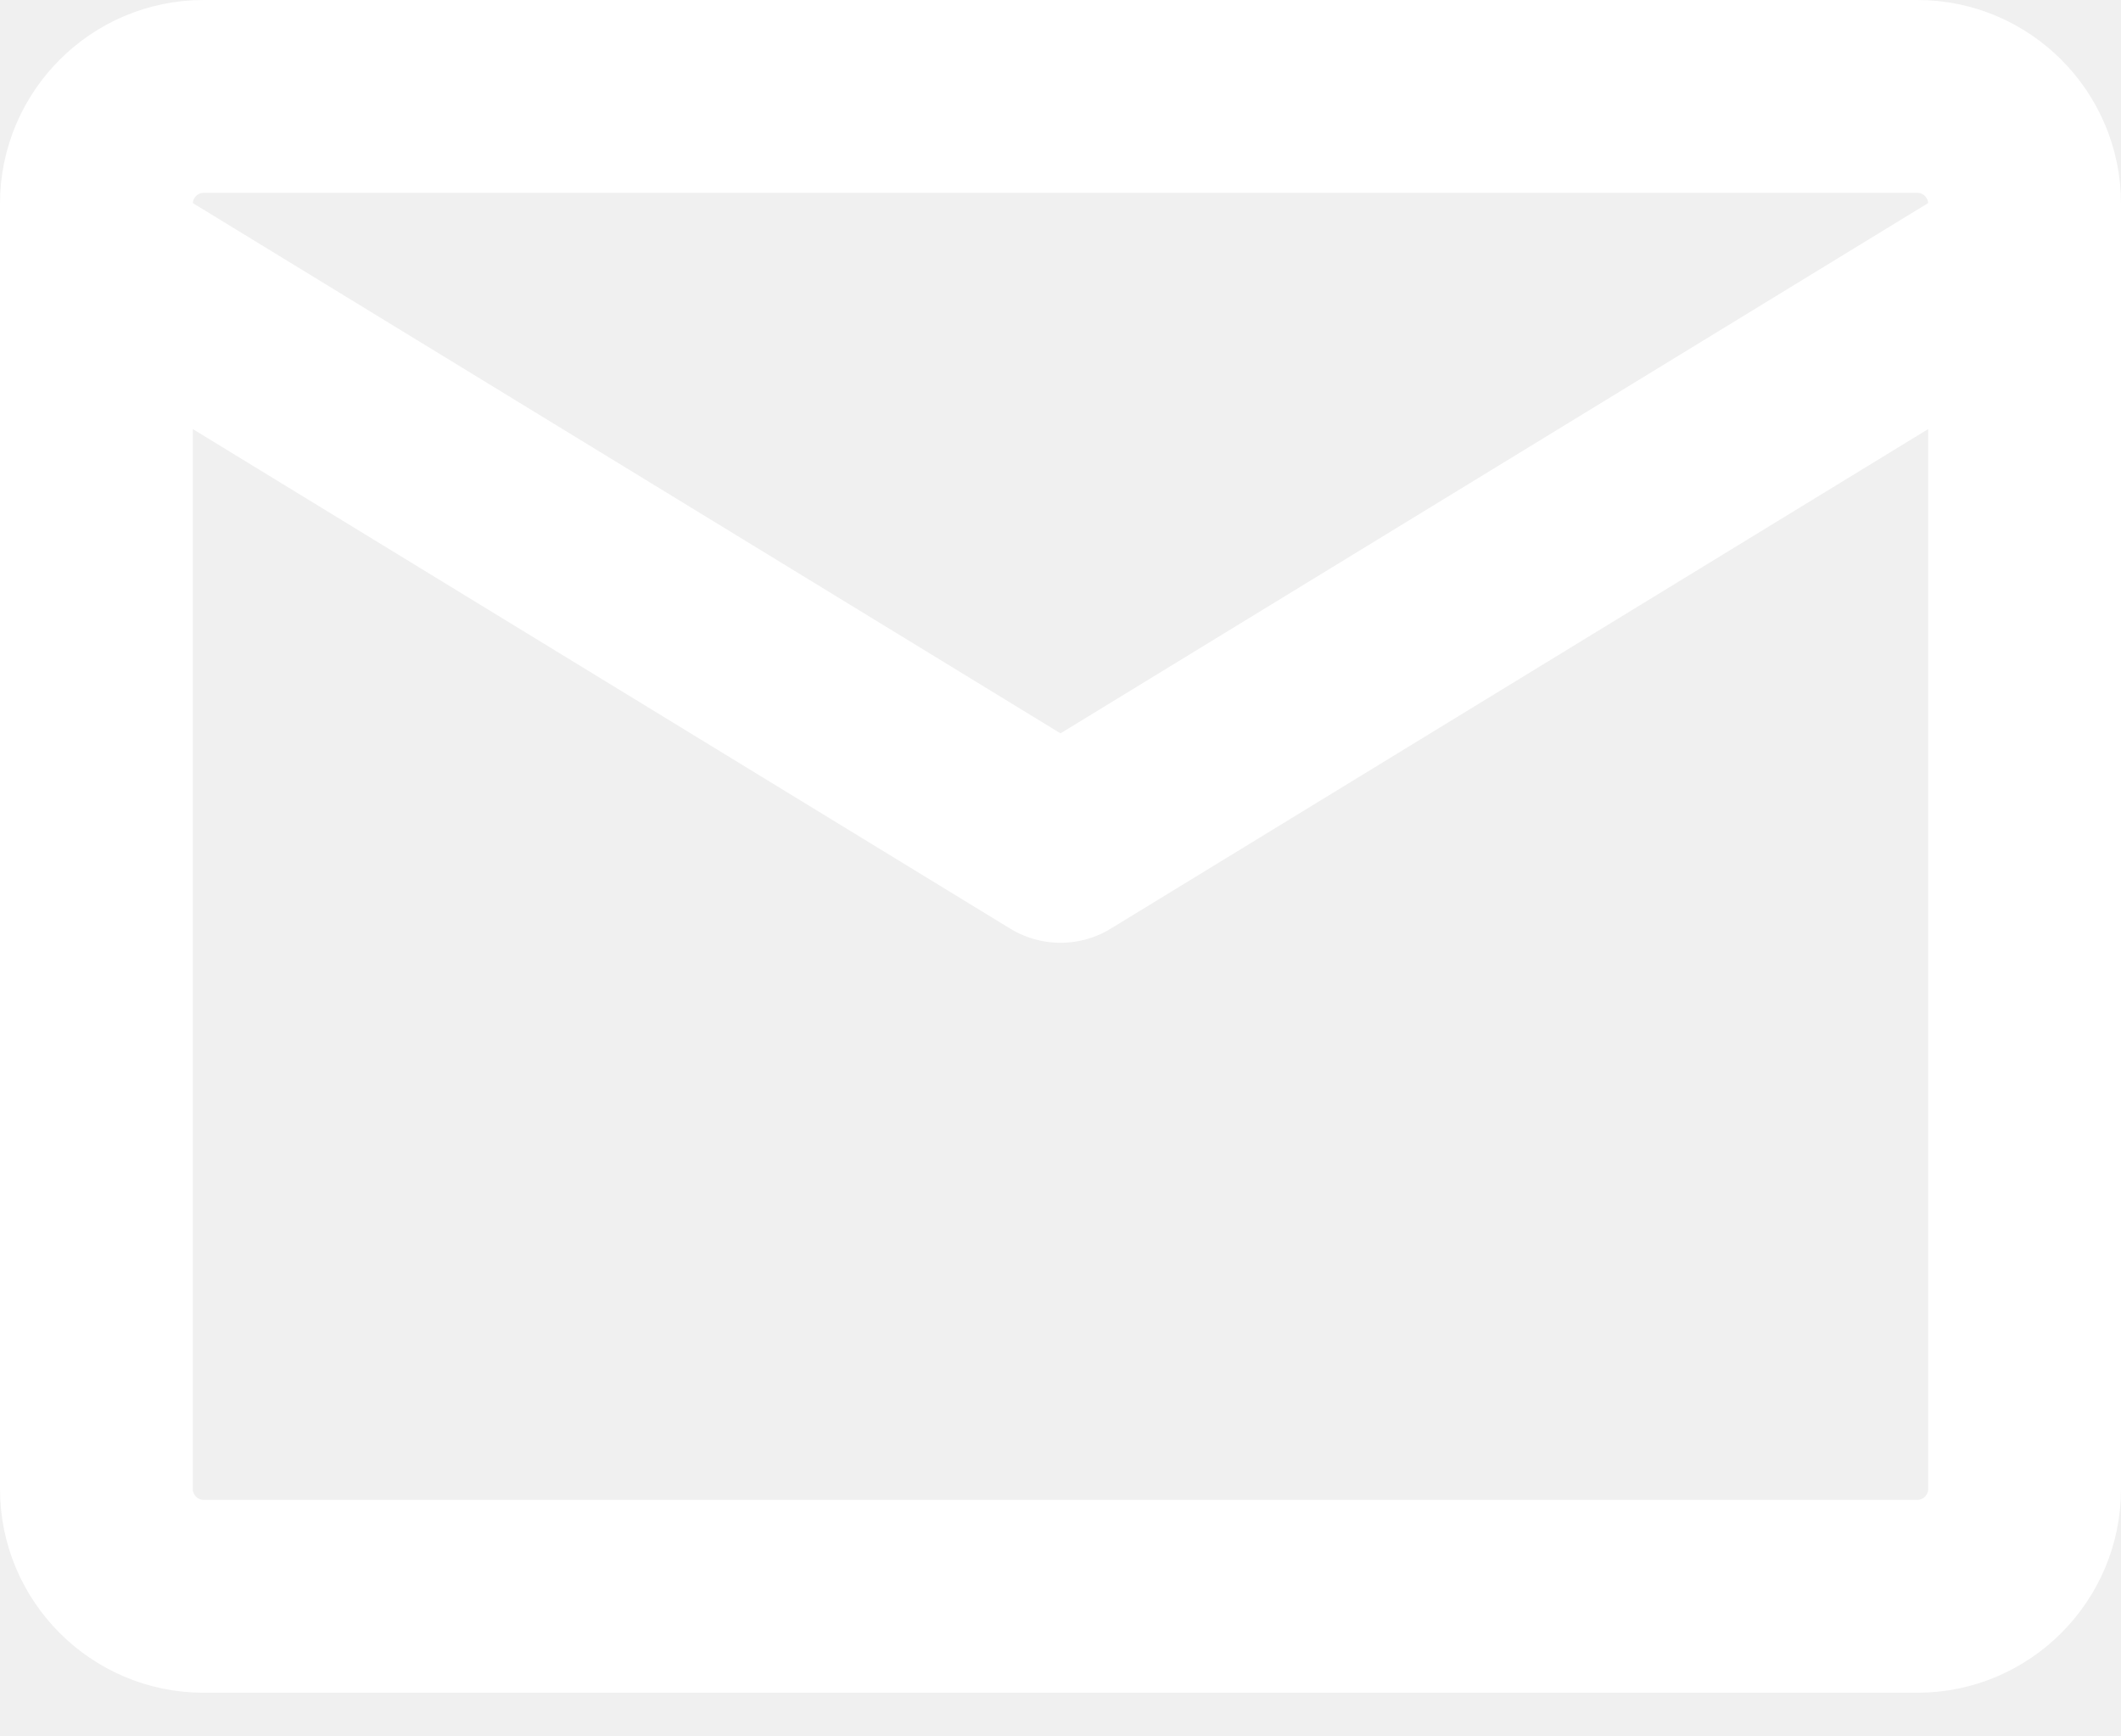
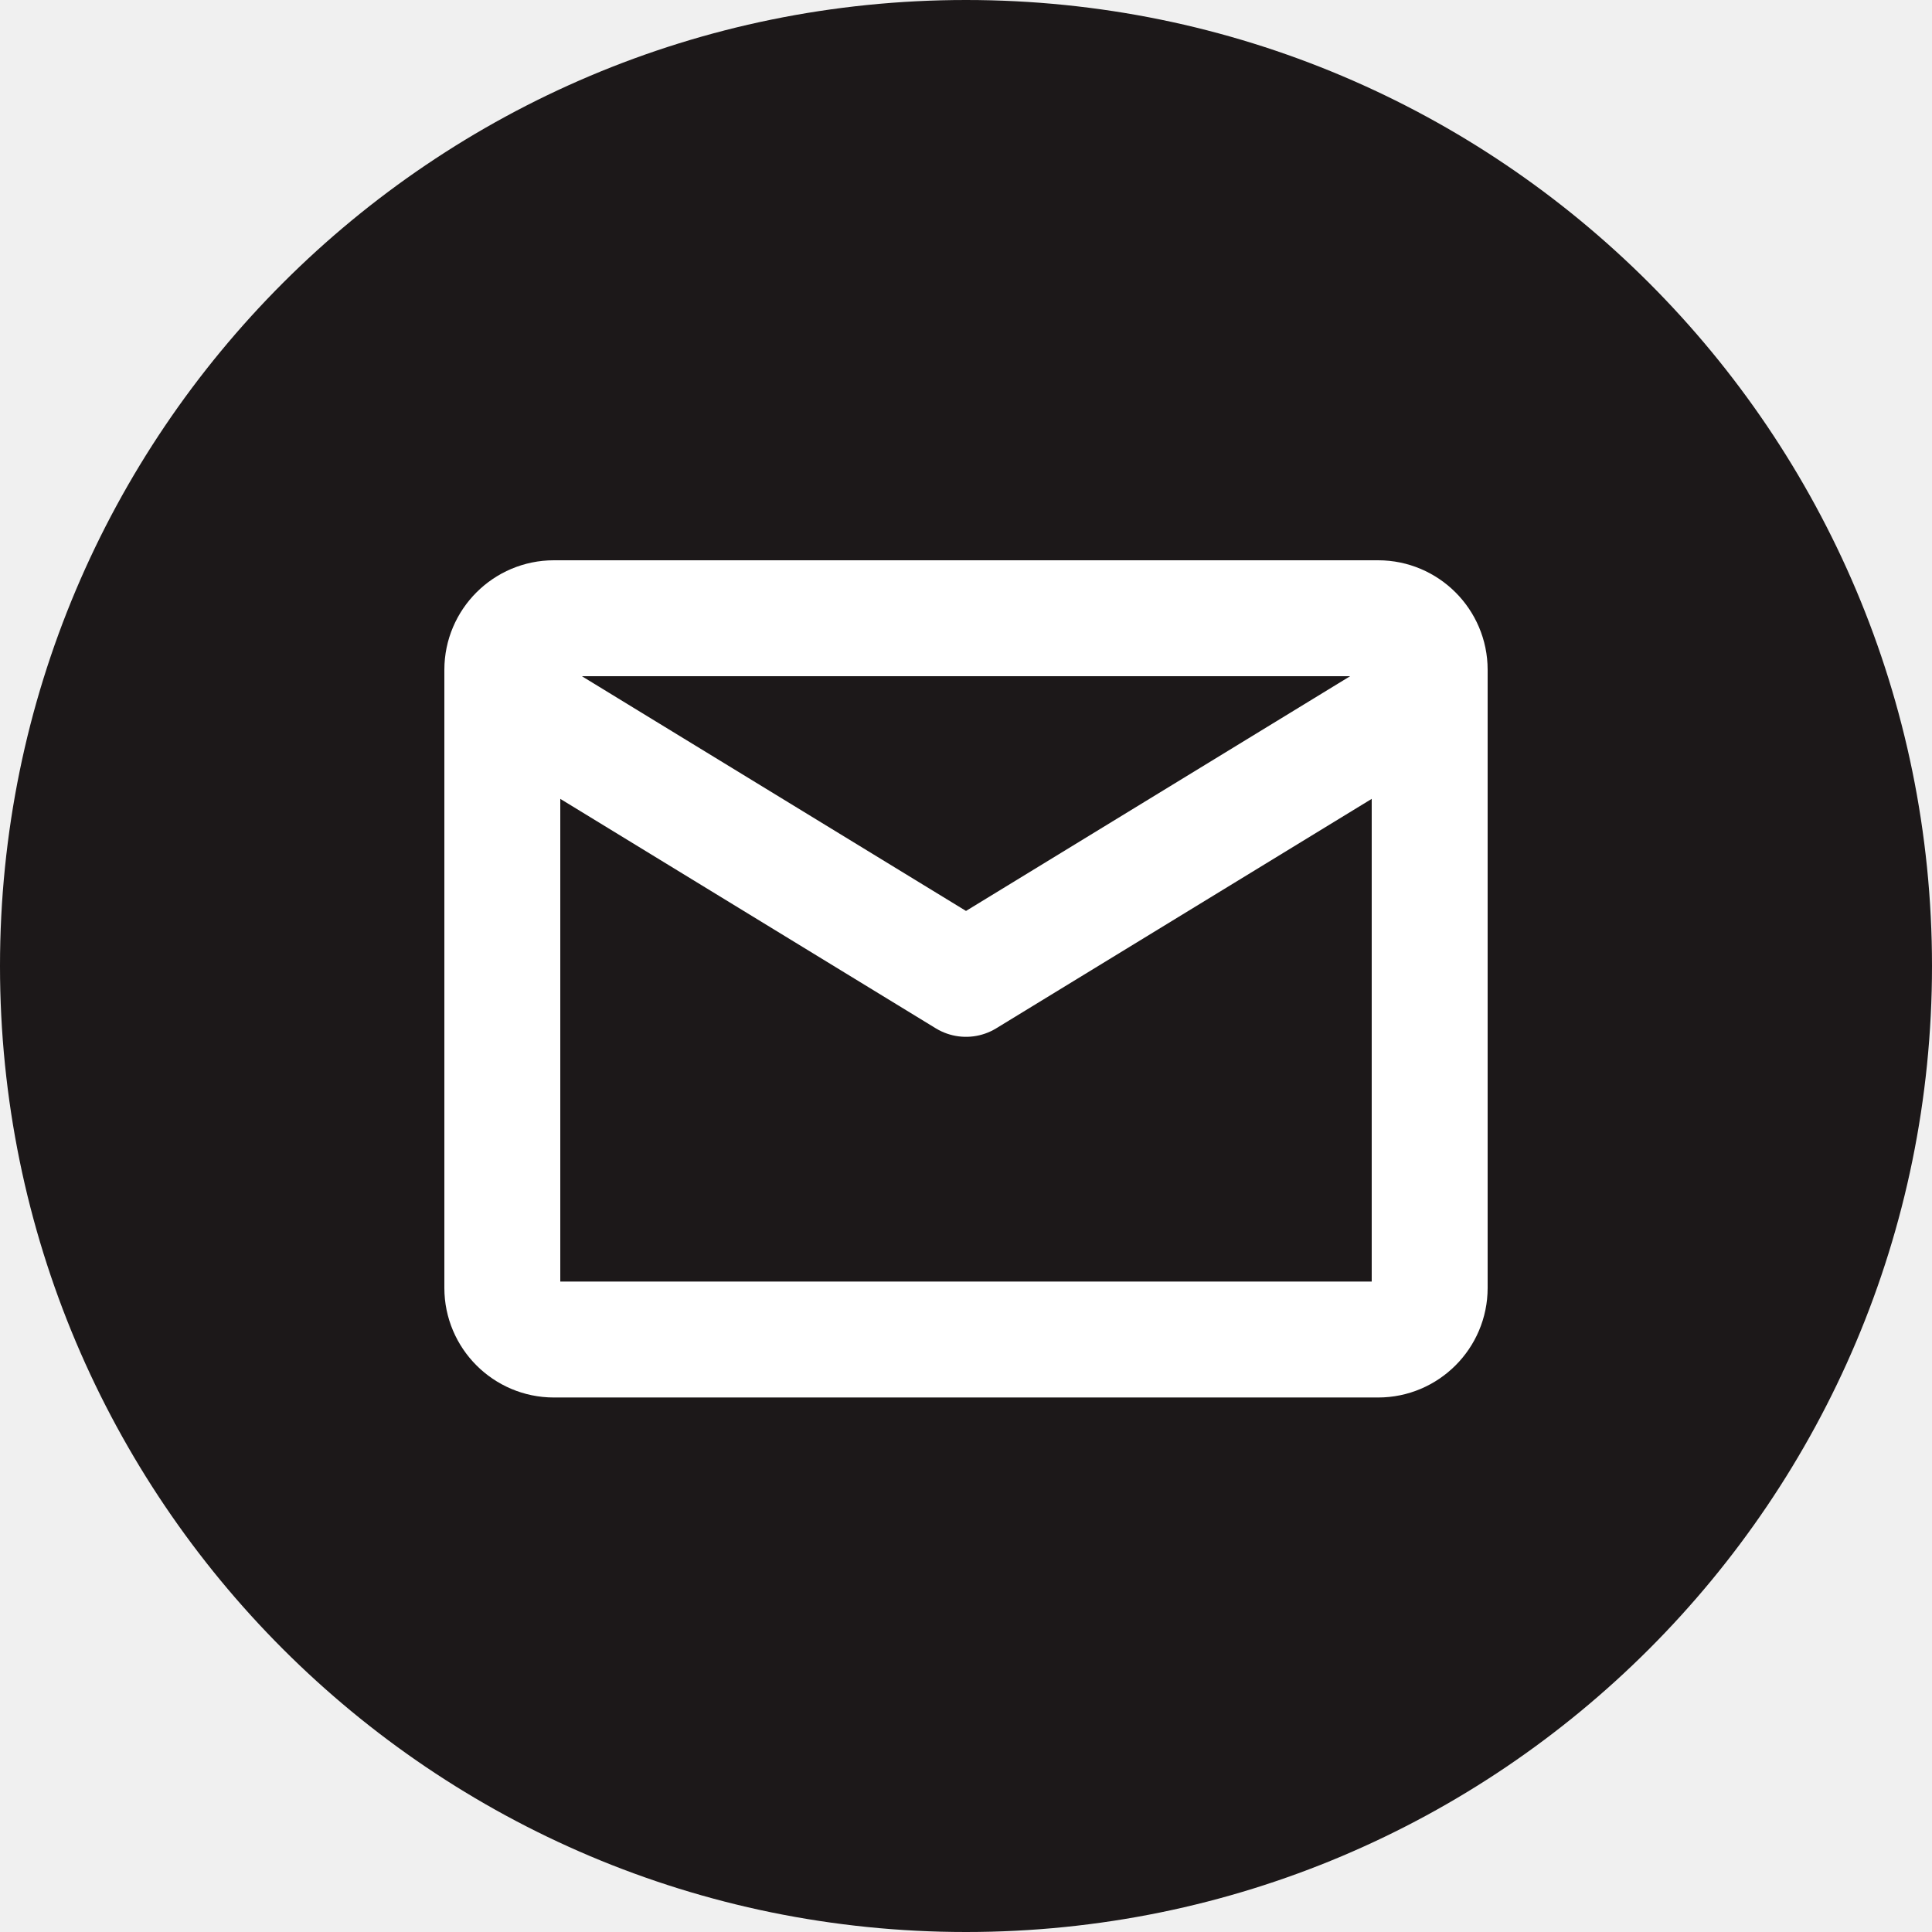
- <svg xmlns="http://www.w3.org/2000/svg" width="22" height="18" viewBox="0 0 22 18" fill="none">
-   <path d="M2.111 1H19.889C20.5 1 21 1.5 21 2.111V15.444C21 16.056 20.5 16.556 19.889 16.556H2.111C1.5 16.556 1 16.056 1 15.444V2.111C1 1.5 1.5 1 2.111 1Z" stroke="white" stroke-width="2" stroke-linecap="round" stroke-linejoin="round" />
-   <path d="M1 2.667L11 8.778L21 2.667" stroke="white" stroke-width="2" stroke-linecap="round" stroke-linejoin="round" />
+ <svg xmlns="http://www.w3.org/2000/svg" width="50" height="50" viewBox="0 0 50 50" fill="none">
+   <path d="M25 50C38.807 50 50 38.807 50 25C50 11.193 38.807 0 25 0C11.193 0 0 11.193 0 25C0 38.807 11.193 50 25 50Z" fill="#1C1819" />
+   <path d="M14.333 16H35.667C36.4 16 37 16.6 37 17.333V33.333C37 34.067 36.4 34.667 35.667 34.667H14.333C13.6 34.667 13 34.067 13 33.333V17.333C13 16.6 13.6 16 14.333 16Z" stroke="white" stroke-width="3" stroke-linecap="round" stroke-linejoin="round" />
+   <path d="M13 18L25 25.333L37 18" stroke="white" stroke-width="3" stroke-linecap="round" stroke-linejoin="round" />
</svg>
